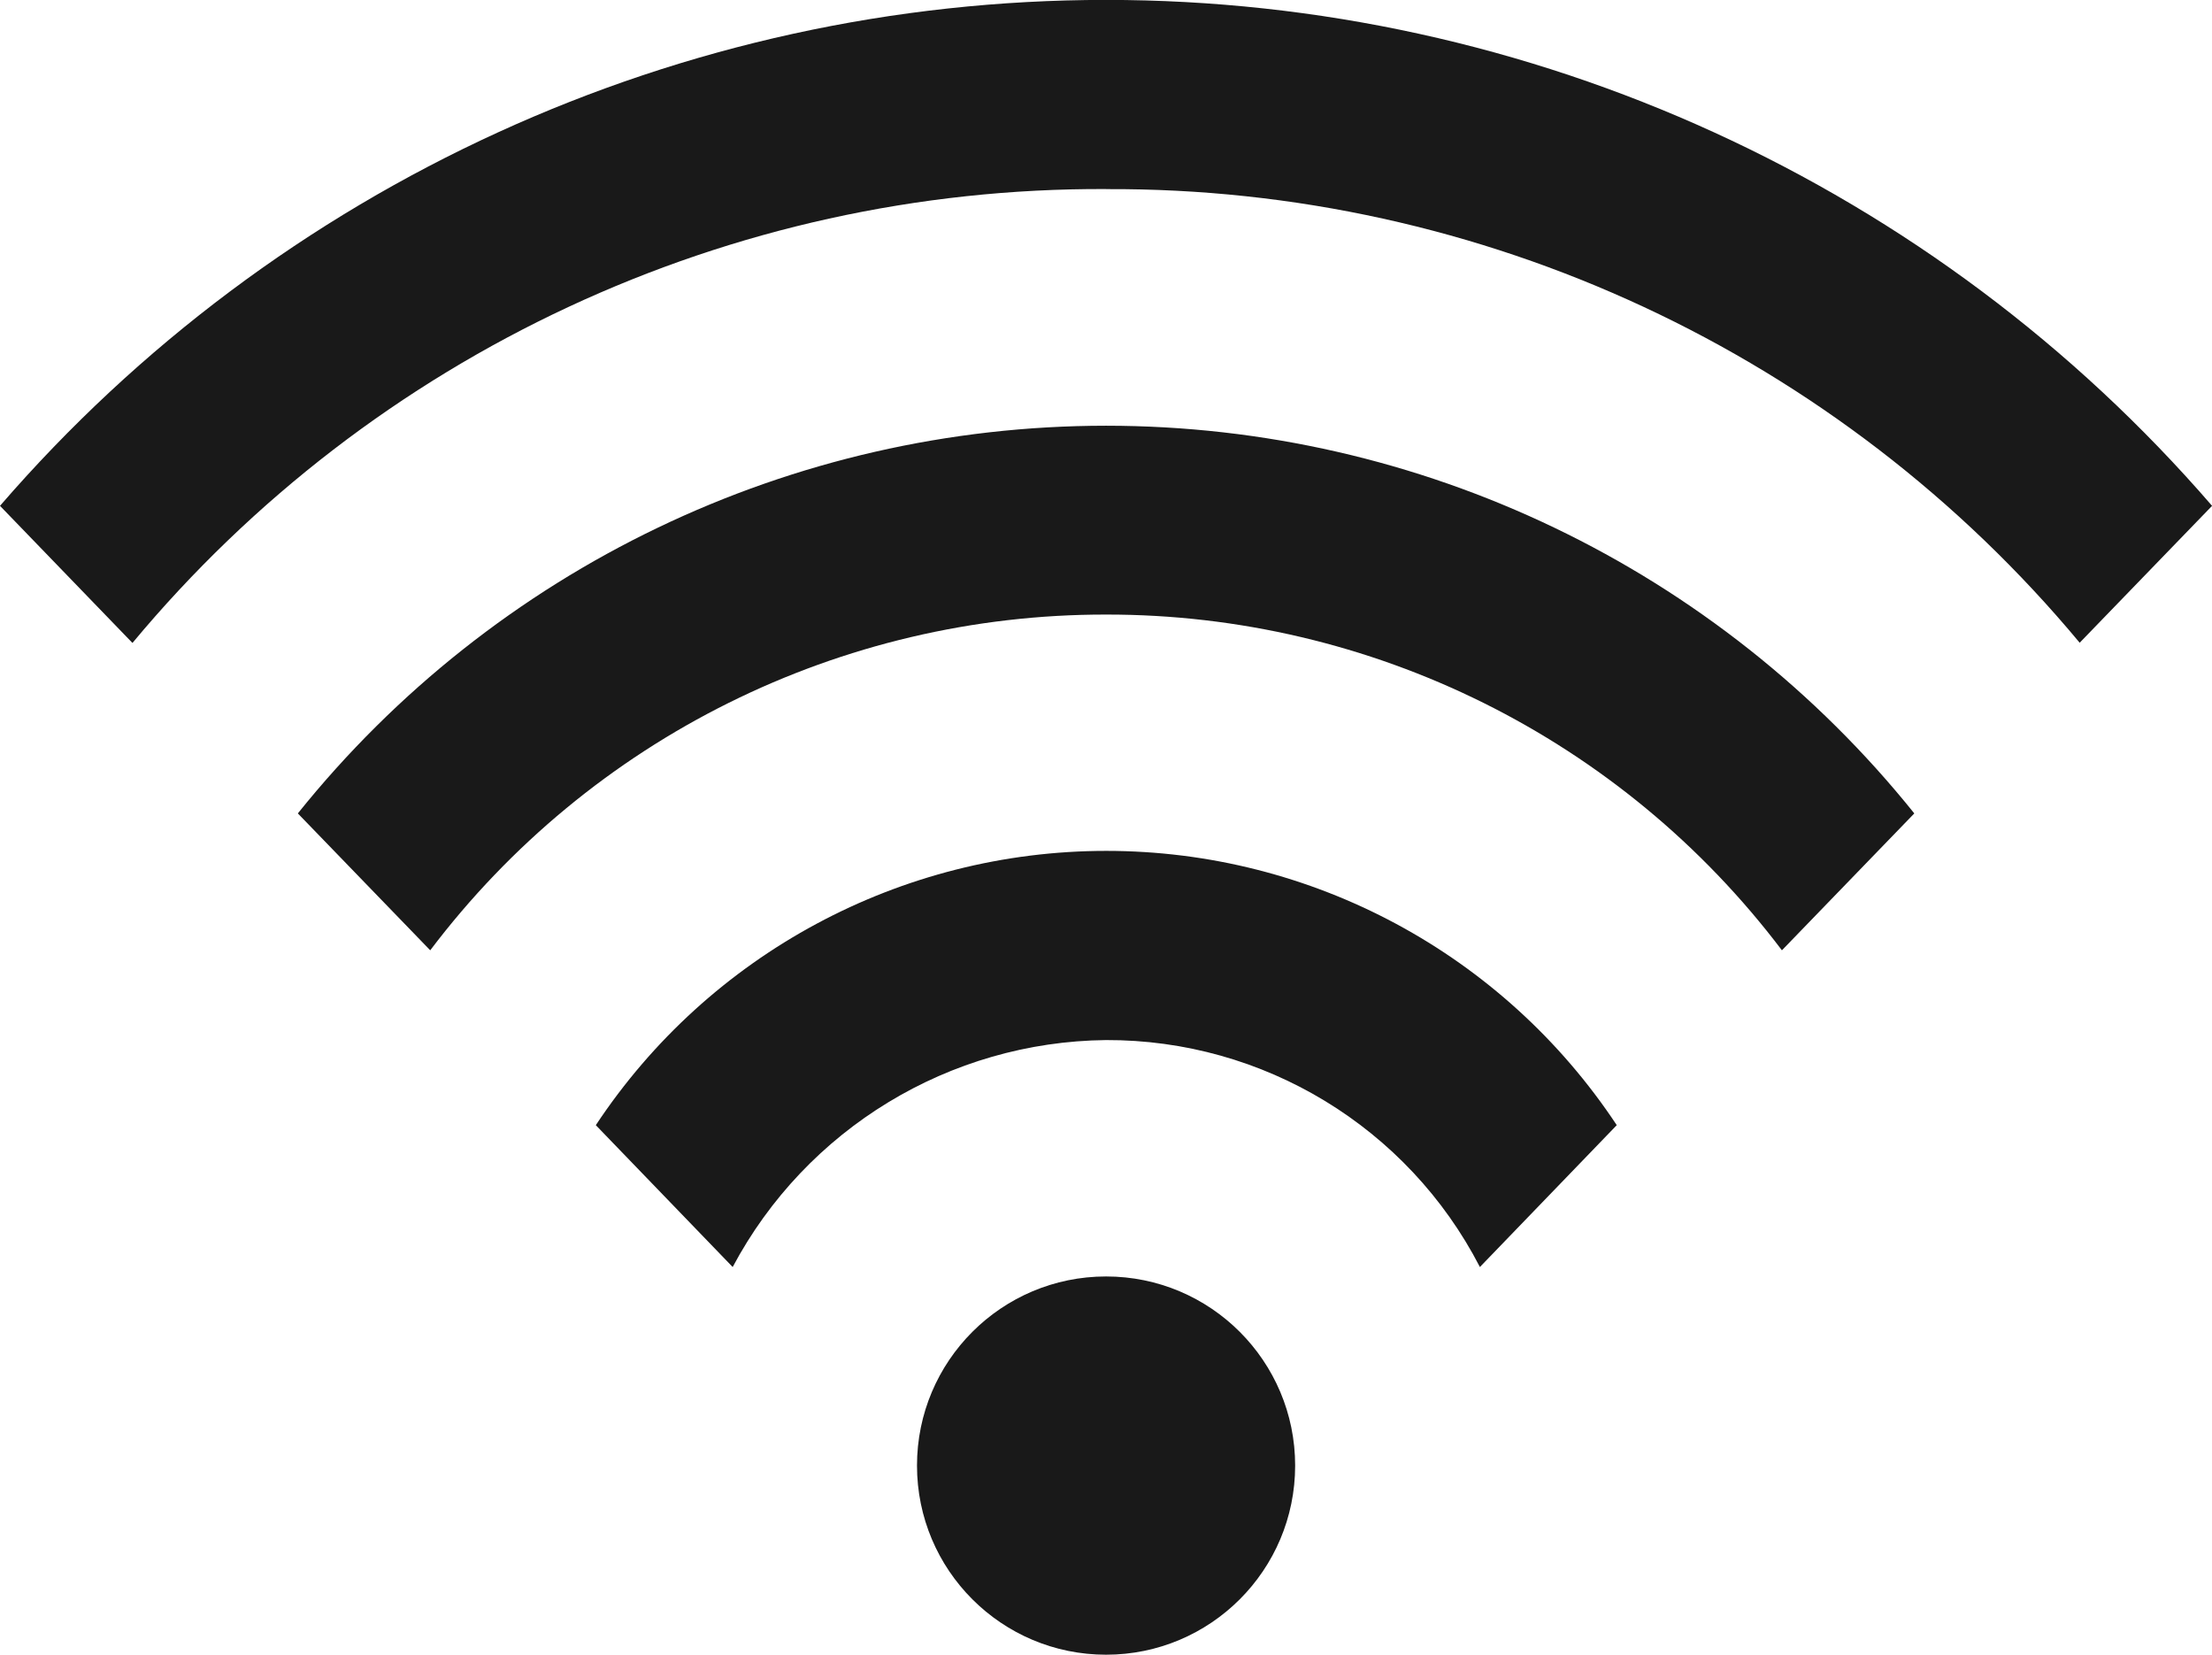
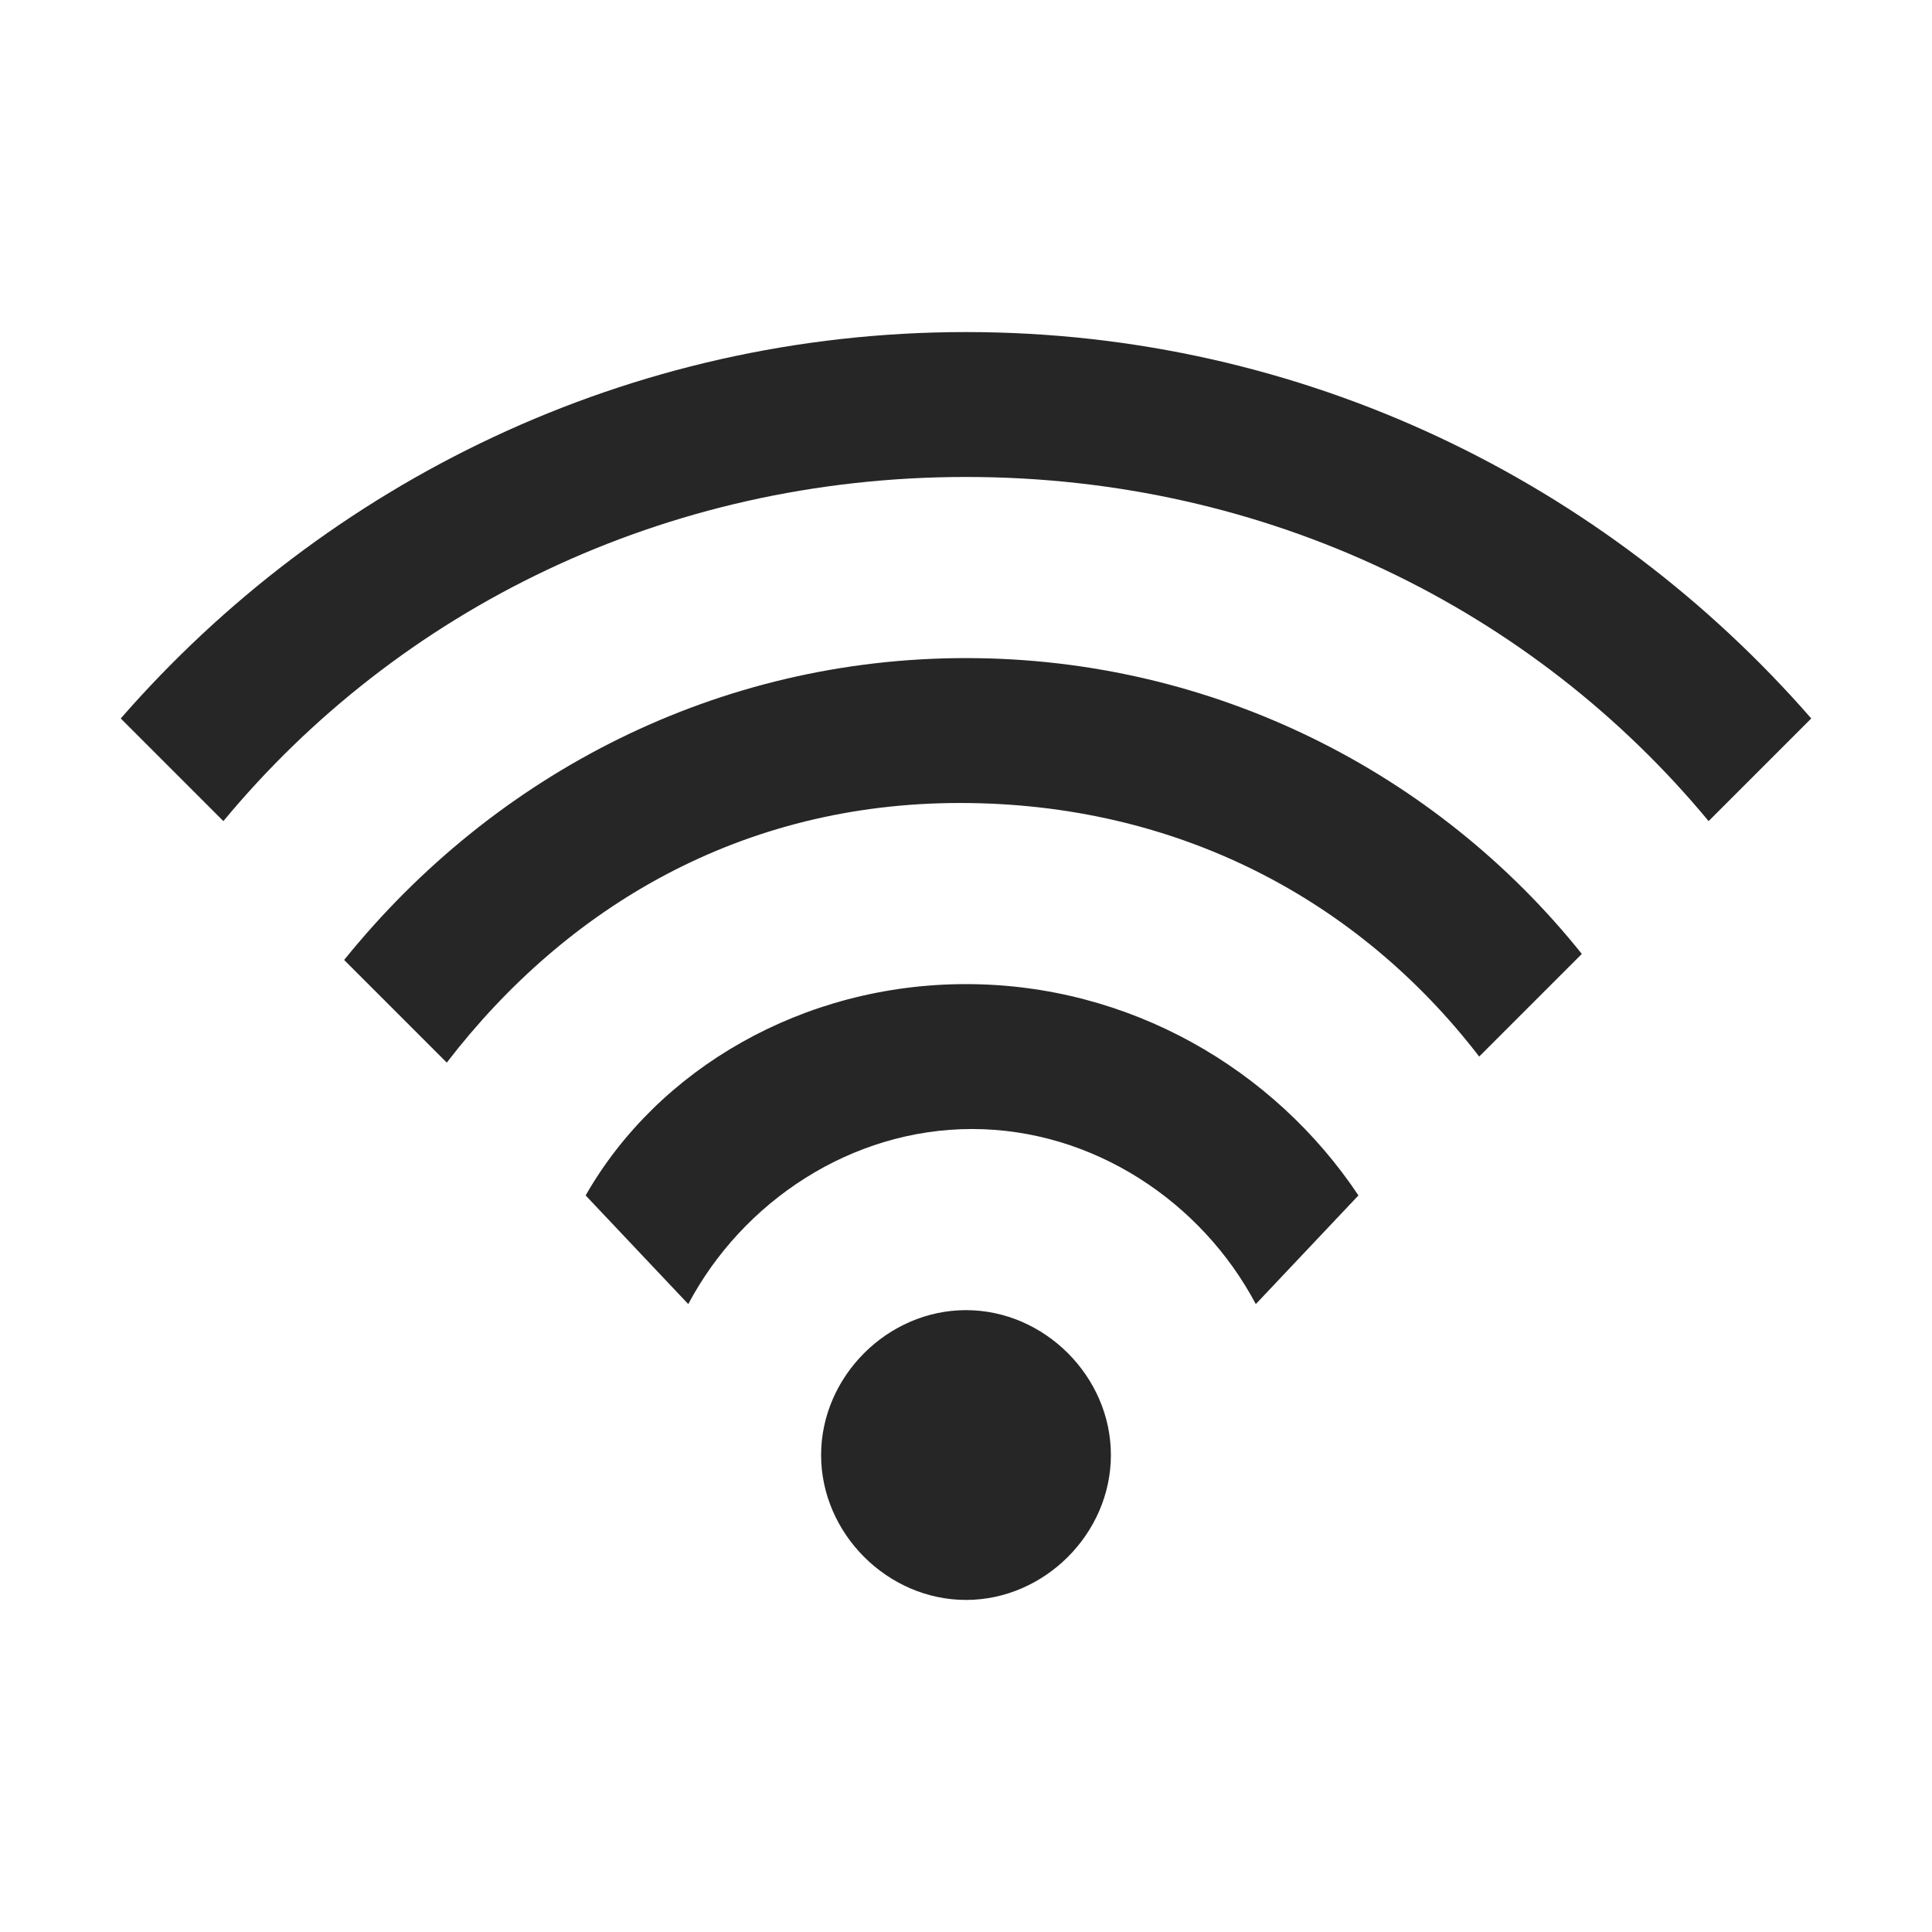
- <svg xmlns="http://www.w3.org/2000/svg" id="icon_home_wifi_default" data-name="icon/home/wifi/default" width="30.71" height="22.967" viewBox="0 0 30.71 22.967">
-   <path id="Combined_Shape" data-name="Combined Shape" d="M12.731,20.342a2.625,2.625,0,1,1,2.625,2.625A2.625,2.625,0,0,1,12.731,20.342Zm2.625-5.906a5.944,5.944,0,0,0-5.184,3.15l-1.9-1.969a8.5,8.5,0,0,1,14.174,0l-1.9,1.969A5.82,5.82,0,0,0,15.355,14.436Zm0-5.906a11.745,11.745,0,0,0-9.383,4.66l-1.838-1.9a14.39,14.39,0,0,1,22.442,0l-1.838,1.9A11.745,11.745,0,0,0,15.355,8.53Zm0-5.906a17.482,17.482,0,0,0-13.517,6.3L0,7.021a20.3,20.3,0,0,1,30.711,0l-1.838,1.9A17.482,17.482,0,0,0,15.355,2.625Z" fill="#191919" />
+ <svg xmlns="http://www.w3.org/2000/svg" version="1.1" id="Ebene_1" x="0px" y="0px" viewBox="0 0 32 32" style="enable-background:new 0 0 32 32;" xml:space="preserve">
+   <style type="text/css">
+ 	.st0{fill-rule:evenodd;clip-rule:evenodd;fill:#262626;}
+ </style>
+   <g id="icon_x2F_home_x2F_wifi_x2F_default-copy">
+     <path id="Combined-Shape" class="st0" d="M16,21.7c1.3,0,2.4,1.1,2.4,2.4c0,1.3-1.1,2.4-2.4,2.4s-2.4-1.1-2.4-2.4   C13.6,22.8,14.7,21.7,16,21.7z M16,16.3c2.7,0,5.1,1.4,6.5,3.5l0,0l-1.7,1.8c-0.9-1.7-2.7-2.9-4.7-2.9s-3.8,1.2-4.7,2.9l0,0   l-1.7-1.8C10.9,17.7,13.3,16.3,16,16.3z M16,10.9c4.1,0,7.8,1.9,10.2,4.9l0,0l-1.7,1.7c-2-2.6-5-4.2-8.6-4.2S9.4,15,7.4,17.6l0,0   l-1.7-1.7C8.2,12.8,11.9,10.9,16,10.9z M16,5.5c5.6,0,10.6,2.5,14,6.4l0,0l-1.7,1.7C25.4,10.1,21,7.9,16,7.9s-9.4,2.2-12.3,5.7l0,0   L2,11.9C5.4,8,10.4,5.5,16,5.5z" />
+   </g>
</svg>
